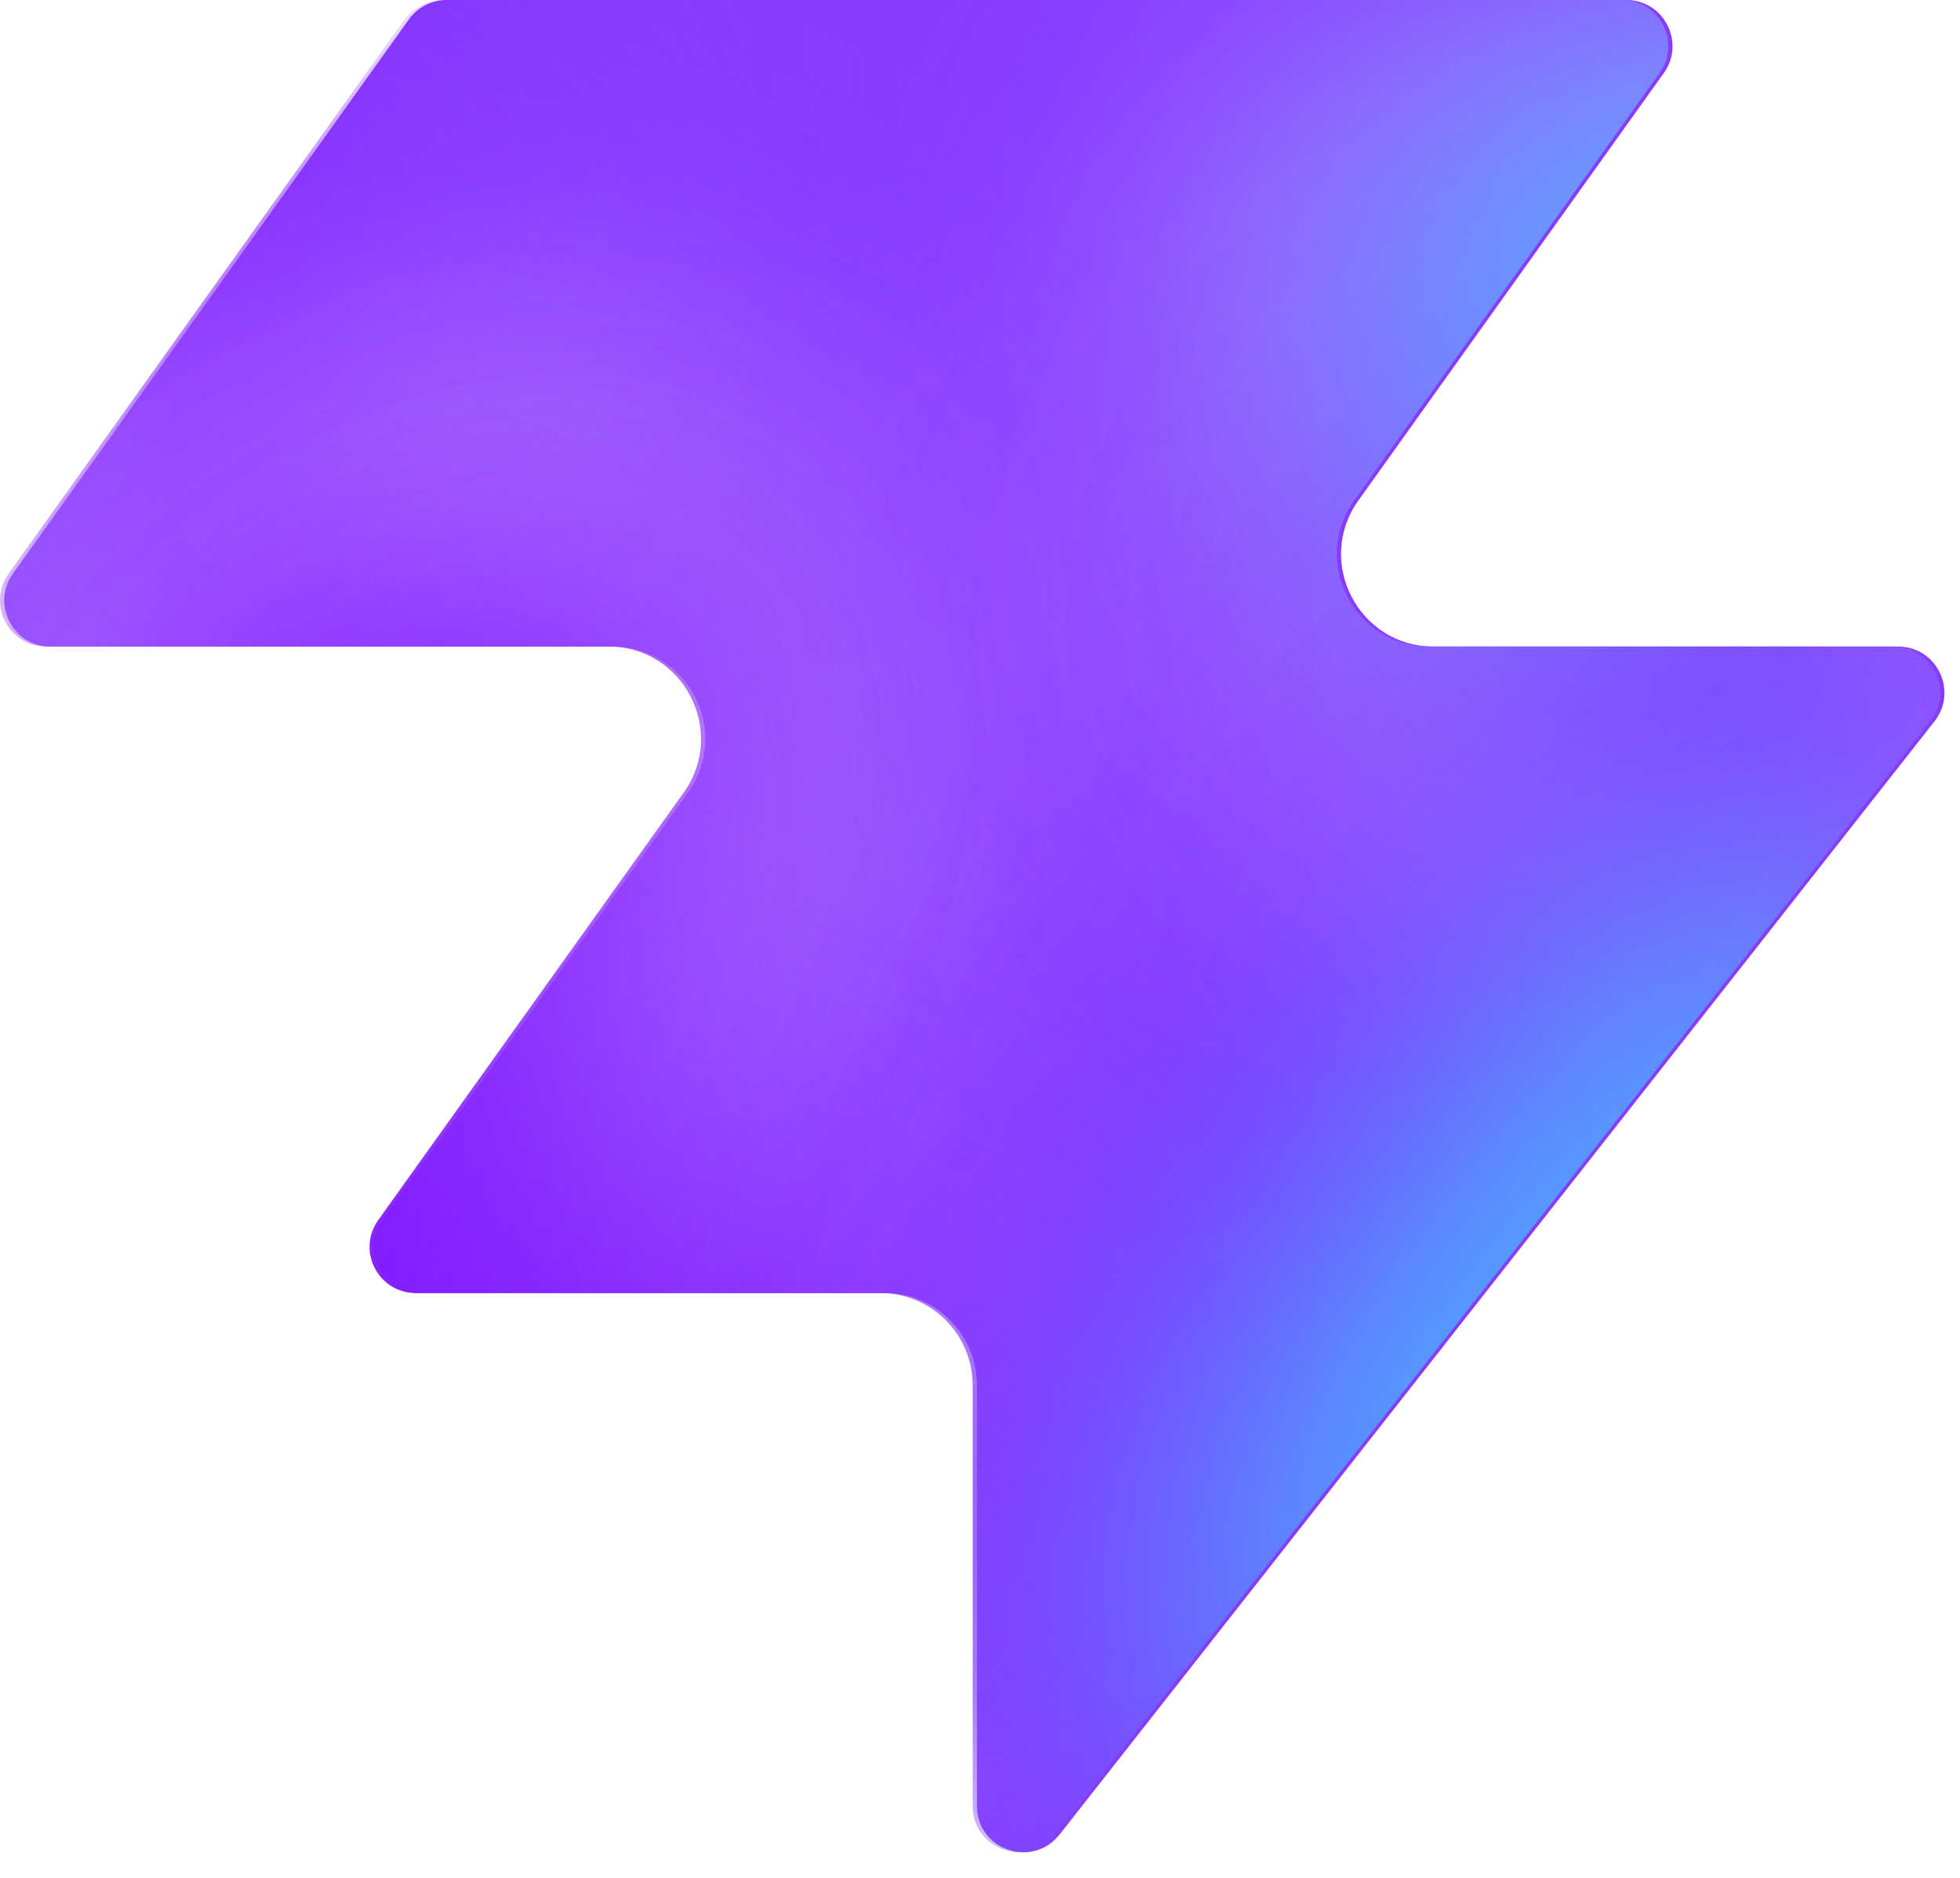
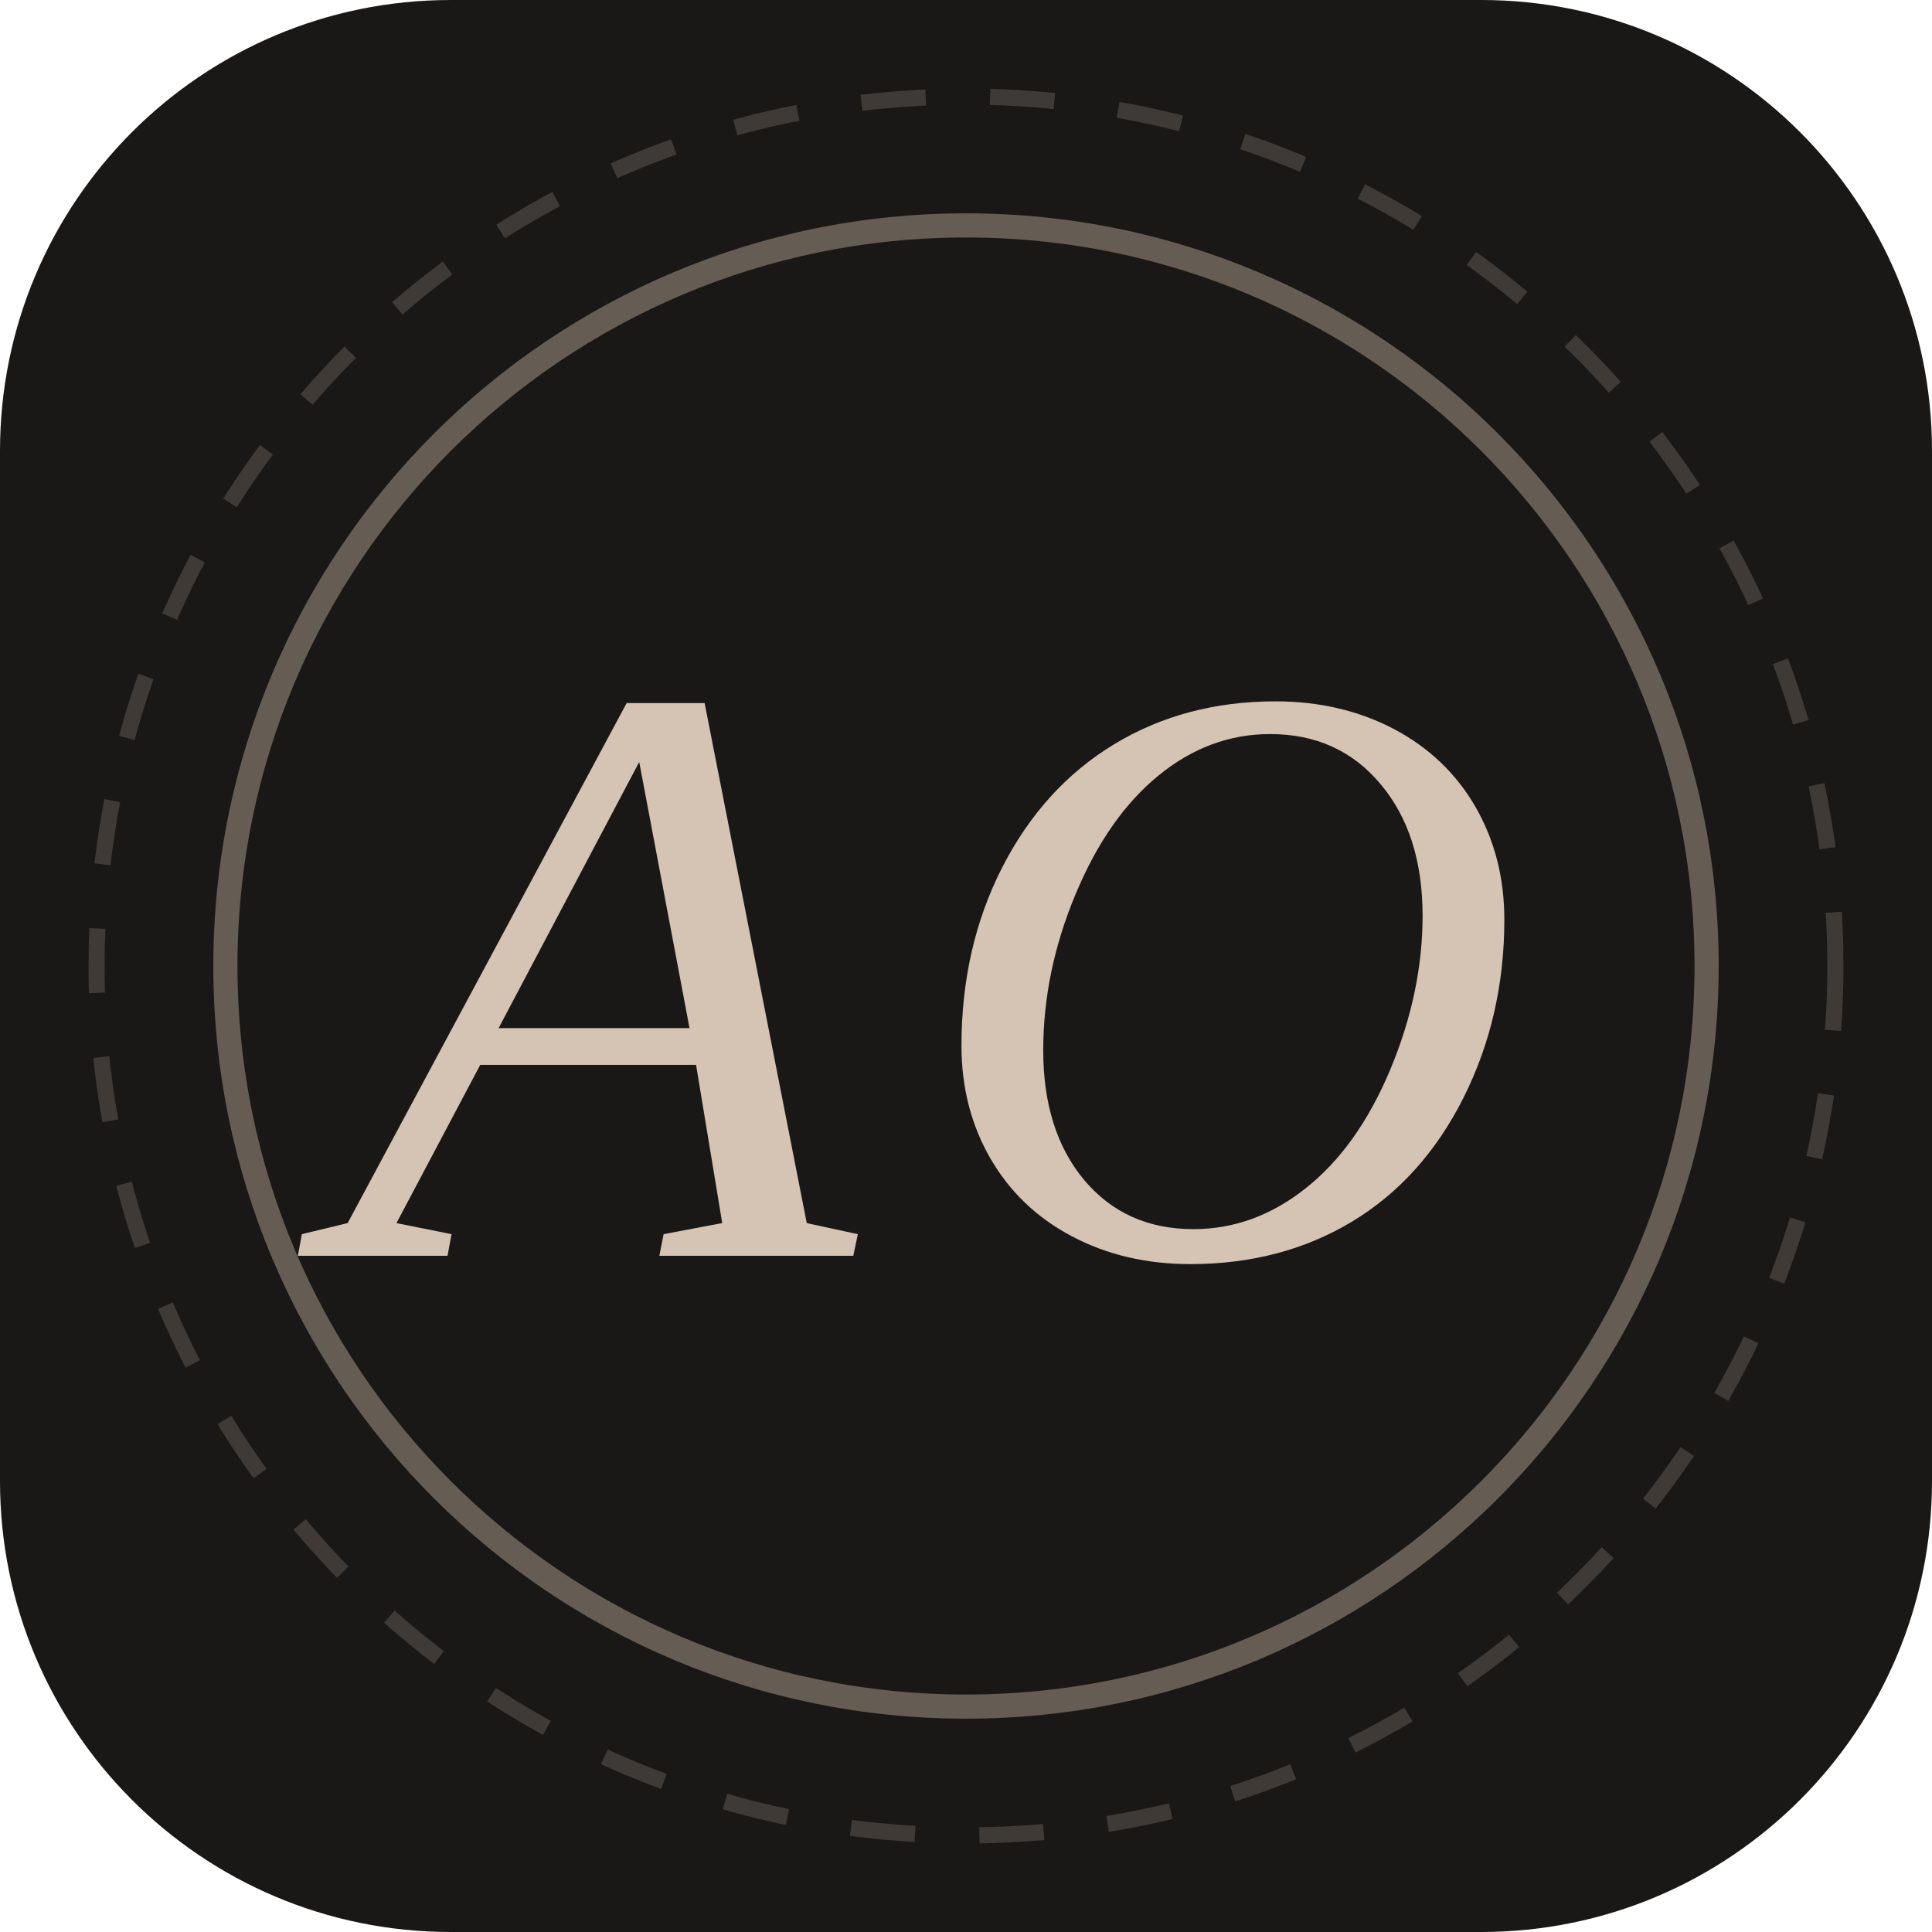
- <svg xmlns="http://www.w3.org/2000/svg" width="48" height="46" fill="none" viewBox="0 0 48 46">
-   <path fill="#863bff" d="M25.946 44.938c-.664.845-2.021.375-2.021-.698V33.937a2.26 2.26 0 0 0-2.262-2.262H10.287c-.92 0-1.456-1.04-.92-1.788l7.48-10.471c1.07-1.497 0-3.578-1.842-3.578H1.237c-.92 0-1.456-1.04-.92-1.788L10.013.474c.214-.297.556-.474.92-.474h28.894c.92 0 1.456 1.04.92 1.788l-7.48 10.471c-1.07 1.498 0 3.579 1.842 3.579h11.377c.943 0 1.473 1.088.89 1.83L25.947 44.94z" style="fill:#863bff;fill:color(display-p3 .525 .23 1);fill-opacity:1" />
-   <mask id="a" width="48" height="46" x="0" y="0" maskUnits="userSpaceOnUse" style="mask-type:alpha">
-     <path fill="#000" d="M25.842 44.938c-.664.844-2.021.375-2.021-.698V33.937a2.26 2.26 0 0 0-2.262-2.262H10.183c-.92 0-1.456-1.04-.92-1.788l7.48-10.471c1.07-1.498 0-3.579-1.842-3.579H1.133c-.92 0-1.456-1.04-.92-1.787L9.91.473c.214-.297.556-.474.92-.474h28.894c.92 0 1.456 1.04.92 1.788l-7.48 10.471c-1.07 1.498 0 3.578 1.842 3.578h11.377c.943 0 1.473 1.088.89 1.832L25.843 44.94z" style="fill:#000;fill-opacity:1" />
-   </mask>
-   <g mask="url(#a)">
-     <g filter="url(#b)">
-       <ellipse cx="5.508" cy="14.704" fill="#ede6ff" rx="5.508" ry="14.704" style="fill:#ede6ff;fill:color(display-p3 .927 .903 1);fill-opacity:1" transform="matrix(.00324 1 1 -.00324 -4.47 31.516)" />
-     </g>
-     <g filter="url(#c)">
-       <ellipse cx="10.399" cy="29.851" fill="#ede6ff" rx="10.399" ry="29.851" style="fill:#ede6ff;fill:color(display-p3 .927 .903 1);fill-opacity:1" transform="matrix(.00324 1 1 -.00324 -39.328 7.883)" />
-     </g>
-     <g filter="url(#d)">
-       <ellipse cx="5.508" cy="30.487" fill="#7e14ff" rx="5.508" ry="30.487" style="fill:#7e14ff;fill:color(display-p3 .492 .077 1);fill-opacity:1" transform="rotate(89.814 -25.913 -14.639)scale(1 -1)" />
-     </g>
-     <g filter="url(#e)">
-       <ellipse cx="5.508" cy="30.599" fill="#7e14ff" rx="5.508" ry="30.599" style="fill:#7e14ff;fill:color(display-p3 .492 .077 1);fill-opacity:1" transform="rotate(89.814 -32.644 -3.334)scale(1 -1)" />
-     </g>
-     <g filter="url(#f)">
-       <ellipse cx="5.508" cy="30.599" fill="#7e14ff" rx="5.508" ry="30.599" style="fill:#7e14ff;fill:color(display-p3 .492 .077 1);fill-opacity:1" transform="matrix(.00324 1 1 -.00324 -34.34 30.47)" />
-     </g>
-     <g filter="url(#g)">
-       <ellipse cx="14.072" cy="22.078" fill="#ede6ff" rx="14.072" ry="22.078" style="fill:#ede6ff;fill:color(display-p3 .927 .903 1);fill-opacity:1" transform="rotate(93.35 24.506 48.493)scale(-1 1)" />
-     </g>
-     <g filter="url(#h)">
-       <ellipse cx="3.47" cy="21.501" fill="#7e14ff" rx="3.47" ry="21.501" style="fill:#7e14ff;fill:color(display-p3 .492 .077 1);fill-opacity:1" transform="rotate(89.009 28.708 47.59)scale(-1 1)" />
-     </g>
-     <g filter="url(#i)">
-       <ellipse cx="3.47" cy="21.501" fill="#7e14ff" rx="3.47" ry="21.501" style="fill:#7e14ff;fill:color(display-p3 .492 .077 1);fill-opacity:1" transform="rotate(89.009 28.708 47.59)scale(-1 1)" />
-     </g>
-     <g filter="url(#j)">
-       <ellipse cx=".387" cy="8.972" fill="#7e14ff" rx="4.407" ry="29.108" style="fill:#7e14ff;fill:color(display-p3 .492 .077 1);fill-opacity:1" transform="rotate(39.51 .387 8.972)" />
-     </g>
-     <g filter="url(#k)">
-       <ellipse cx="47.523" cy="-6.092" fill="#7e14ff" rx="4.407" ry="29.108" style="fill:#7e14ff;fill:color(display-p3 .492 .077 1);fill-opacity:1" transform="rotate(37.892 47.523 -6.092)" />
-     </g>
-     <g filter="url(#l)">
-       <ellipse cx="41.412" cy="6.333" fill="#47bfff" rx="5.971" ry="9.665" style="fill:#47bfff;fill:color(display-p3 .28 .748 1);fill-opacity:1" transform="rotate(37.892 41.412 6.333)" />
-     </g>
-     <g filter="url(#m)">
-       <ellipse cx="-1.879" cy="38.332" fill="#7e14ff" rx="4.407" ry="29.108" style="fill:#7e14ff;fill:color(display-p3 .492 .077 1);fill-opacity:1" transform="rotate(37.892 -1.88 38.332)" />
-     </g>
-     <g filter="url(#n)">
-       <ellipse cx="-1.879" cy="38.332" fill="#7e14ff" rx="4.407" ry="29.108" style="fill:#7e14ff;fill:color(display-p3 .492 .077 1);fill-opacity:1" transform="rotate(37.892 -1.88 38.332)" />
-     </g>
-     <g filter="url(#o)">
-       <ellipse cx="35.651" cy="29.907" fill="#7e14ff" rx="4.407" ry="29.108" style="fill:#7e14ff;fill:color(display-p3 .492 .077 1);fill-opacity:1" transform="rotate(37.892 35.651 29.907)" />
-     </g>
-     <g filter="url(#p)">
-       <ellipse cx="38.418" cy="32.4" fill="#47bfff" rx="5.971" ry="15.297" style="fill:#47bfff;fill:color(display-p3 .28 .748 1);fill-opacity:1" transform="rotate(37.892 38.418 32.4)" />
-     </g>
-   </g>
-   <defs>
-     <filter id="b" width="60.045" height="41.654" x="-19.77" y="16.149" color-interpolation-filters="sRGB" filterUnits="userSpaceOnUse">
-       <feFlood flood-opacity="0" result="BackgroundImageFix" />
-       <feBlend in="SourceGraphic" in2="BackgroundImageFix" result="shape" />
-       <feGaussianBlur result="effect1_foregroundBlur_2002_17158" stdDeviation="7.659" />
-     </filter>
-     <filter id="c" width="90.34" height="51.437" x="-54.613" y="-7.533" color-interpolation-filters="sRGB" filterUnits="userSpaceOnUse">
-       <feFlood flood-opacity="0" result="BackgroundImageFix" />
-       <feBlend in="SourceGraphic" in2="BackgroundImageFix" result="shape" />
-       <feGaussianBlur result="effect1_foregroundBlur_2002_17158" stdDeviation="7.659" />
-     </filter>
-     <filter id="d" width="79.355" height="29.4" x="-49.64" y="2.03" color-interpolation-filters="sRGB" filterUnits="userSpaceOnUse">
-       <feFlood flood-opacity="0" result="BackgroundImageFix" />
-       <feBlend in="SourceGraphic" in2="BackgroundImageFix" result="shape" />
-       <feGaussianBlur result="effect1_foregroundBlur_2002_17158" stdDeviation="4.596" />
-     </filter>
-     <filter id="e" width="79.579" height="29.4" x="-45.045" y="20.029" color-interpolation-filters="sRGB" filterUnits="userSpaceOnUse">
-       <feFlood flood-opacity="0" result="BackgroundImageFix" />
-       <feBlend in="SourceGraphic" in2="BackgroundImageFix" result="shape" />
-       <feGaussianBlur result="effect1_foregroundBlur_2002_17158" stdDeviation="4.596" />
-     </filter>
-     <filter id="f" width="79.579" height="29.4" x="-43.513" y="21.178" color-interpolation-filters="sRGB" filterUnits="userSpaceOnUse">
-       <feFlood flood-opacity="0" result="BackgroundImageFix" />
-       <feBlend in="SourceGraphic" in2="BackgroundImageFix" result="shape" />
-       <feGaussianBlur result="effect1_foregroundBlur_2002_17158" stdDeviation="4.596" />
-     </filter>
-     <filter id="g" width="74.749" height="58.852" x="15.756" y="-17.901" color-interpolation-filters="sRGB" filterUnits="userSpaceOnUse">
-       <feFlood flood-opacity="0" result="BackgroundImageFix" />
-       <feBlend in="SourceGraphic" in2="BackgroundImageFix" result="shape" />
-       <feGaussianBlur result="effect1_foregroundBlur_2002_17158" stdDeviation="7.659" />
-     </filter>
-     <filter id="h" width="61.377" height="25.362" x="23.548" y="2.284" color-interpolation-filters="sRGB" filterUnits="userSpaceOnUse">
-       <feFlood flood-opacity="0" result="BackgroundImageFix" />
-       <feBlend in="SourceGraphic" in2="BackgroundImageFix" result="shape" />
-       <feGaussianBlur result="effect1_foregroundBlur_2002_17158" stdDeviation="4.596" />
-     </filter>
-     <filter id="i" width="61.377" height="25.362" x="23.548" y="2.284" color-interpolation-filters="sRGB" filterUnits="userSpaceOnUse">
-       <feFlood flood-opacity="0" result="BackgroundImageFix" />
-       <feBlend in="SourceGraphic" in2="BackgroundImageFix" result="shape" />
-       <feGaussianBlur result="effect1_foregroundBlur_2002_17158" stdDeviation="4.596" />
-     </filter>
-     <filter id="j" width="56.045" height="63.649" x="-27.636" y="-22.853" color-interpolation-filters="sRGB" filterUnits="userSpaceOnUse">
-       <feFlood flood-opacity="0" result="BackgroundImageFix" />
-       <feBlend in="SourceGraphic" in2="BackgroundImageFix" result="shape" />
-       <feGaussianBlur result="effect1_foregroundBlur_2002_17158" stdDeviation="4.596" />
-     </filter>
-     <filter id="k" width="54.814" height="64.646" x="20.116" y="-38.415" color-interpolation-filters="sRGB" filterUnits="userSpaceOnUse">
-       <feFlood flood-opacity="0" result="BackgroundImageFix" />
-       <feBlend in="SourceGraphic" in2="BackgroundImageFix" result="shape" />
-       <feGaussianBlur result="effect1_foregroundBlur_2002_17158" stdDeviation="4.596" />
-     </filter>
-     <filter id="l" width="33.541" height="35.313" x="24.641" y="-11.323" color-interpolation-filters="sRGB" filterUnits="userSpaceOnUse">
-       <feFlood flood-opacity="0" result="BackgroundImageFix" />
-       <feBlend in="SourceGraphic" in2="BackgroundImageFix" result="shape" />
-       <feGaussianBlur result="effect1_foregroundBlur_2002_17158" stdDeviation="4.596" />
-     </filter>
-     <filter id="m" width="54.814" height="64.646" x="-29.286" y="6.009" color-interpolation-filters="sRGB" filterUnits="userSpaceOnUse">
-       <feFlood flood-opacity="0" result="BackgroundImageFix" />
-       <feBlend in="SourceGraphic" in2="BackgroundImageFix" result="shape" />
-       <feGaussianBlur result="effect1_foregroundBlur_2002_17158" stdDeviation="4.596" />
-     </filter>
-     <filter id="n" width="54.814" height="64.646" x="-29.286" y="6.009" color-interpolation-filters="sRGB" filterUnits="userSpaceOnUse">
-       <feFlood flood-opacity="0" result="BackgroundImageFix" />
-       <feBlend in="SourceGraphic" in2="BackgroundImageFix" result="shape" />
-       <feGaussianBlur result="effect1_foregroundBlur_2002_17158" stdDeviation="4.596" />
-     </filter>
-     <filter id="o" width="54.814" height="64.646" x="8.244" y="-2.416" color-interpolation-filters="sRGB" filterUnits="userSpaceOnUse">
-       <feFlood flood-opacity="0" result="BackgroundImageFix" />
-       <feBlend in="SourceGraphic" in2="BackgroundImageFix" result="shape" />
-       <feGaussianBlur result="effect1_foregroundBlur_2002_17158" stdDeviation="4.596" />
-     </filter>
-     <filter id="p" width="39.409" height="43.623" x="18.713" y="10.588" color-interpolation-filters="sRGB" filterUnits="userSpaceOnUse">
-       <feFlood flood-opacity="0" result="BackgroundImageFix" />
-       <feBlend in="SourceGraphic" in2="BackgroundImageFix" result="shape" />
-       <feGaussianBlur result="effect1_foregroundBlur_2002_17158" stdDeviation="4.596" />
-     </filter>
-   </defs>
+ <svg xmlns="http://www.w3.org/2000/svg" viewBox="0 0 120 120">
+   <rect width="120" height="120" rx="28" fill="#1a1816" />
+   <circle cx="60" cy="60" r="46" fill="none" stroke="#d5c4b3" stroke-width="1.5" stroke-opacity="0.4" />
+   <circle cx="60" cy="60" r="54" fill="none" stroke="#d5c4b3" stroke-width="1" stroke-dasharray="4 4" stroke-opacity="0.2" />
+   <text x="58" y="78" font-family="Georgia, 'Times New Roman', serif" font-size="52" font-style="italic" fill="#d5c4b3" text-anchor="middle" letter-spacing="4">AO</text>
</svg>
